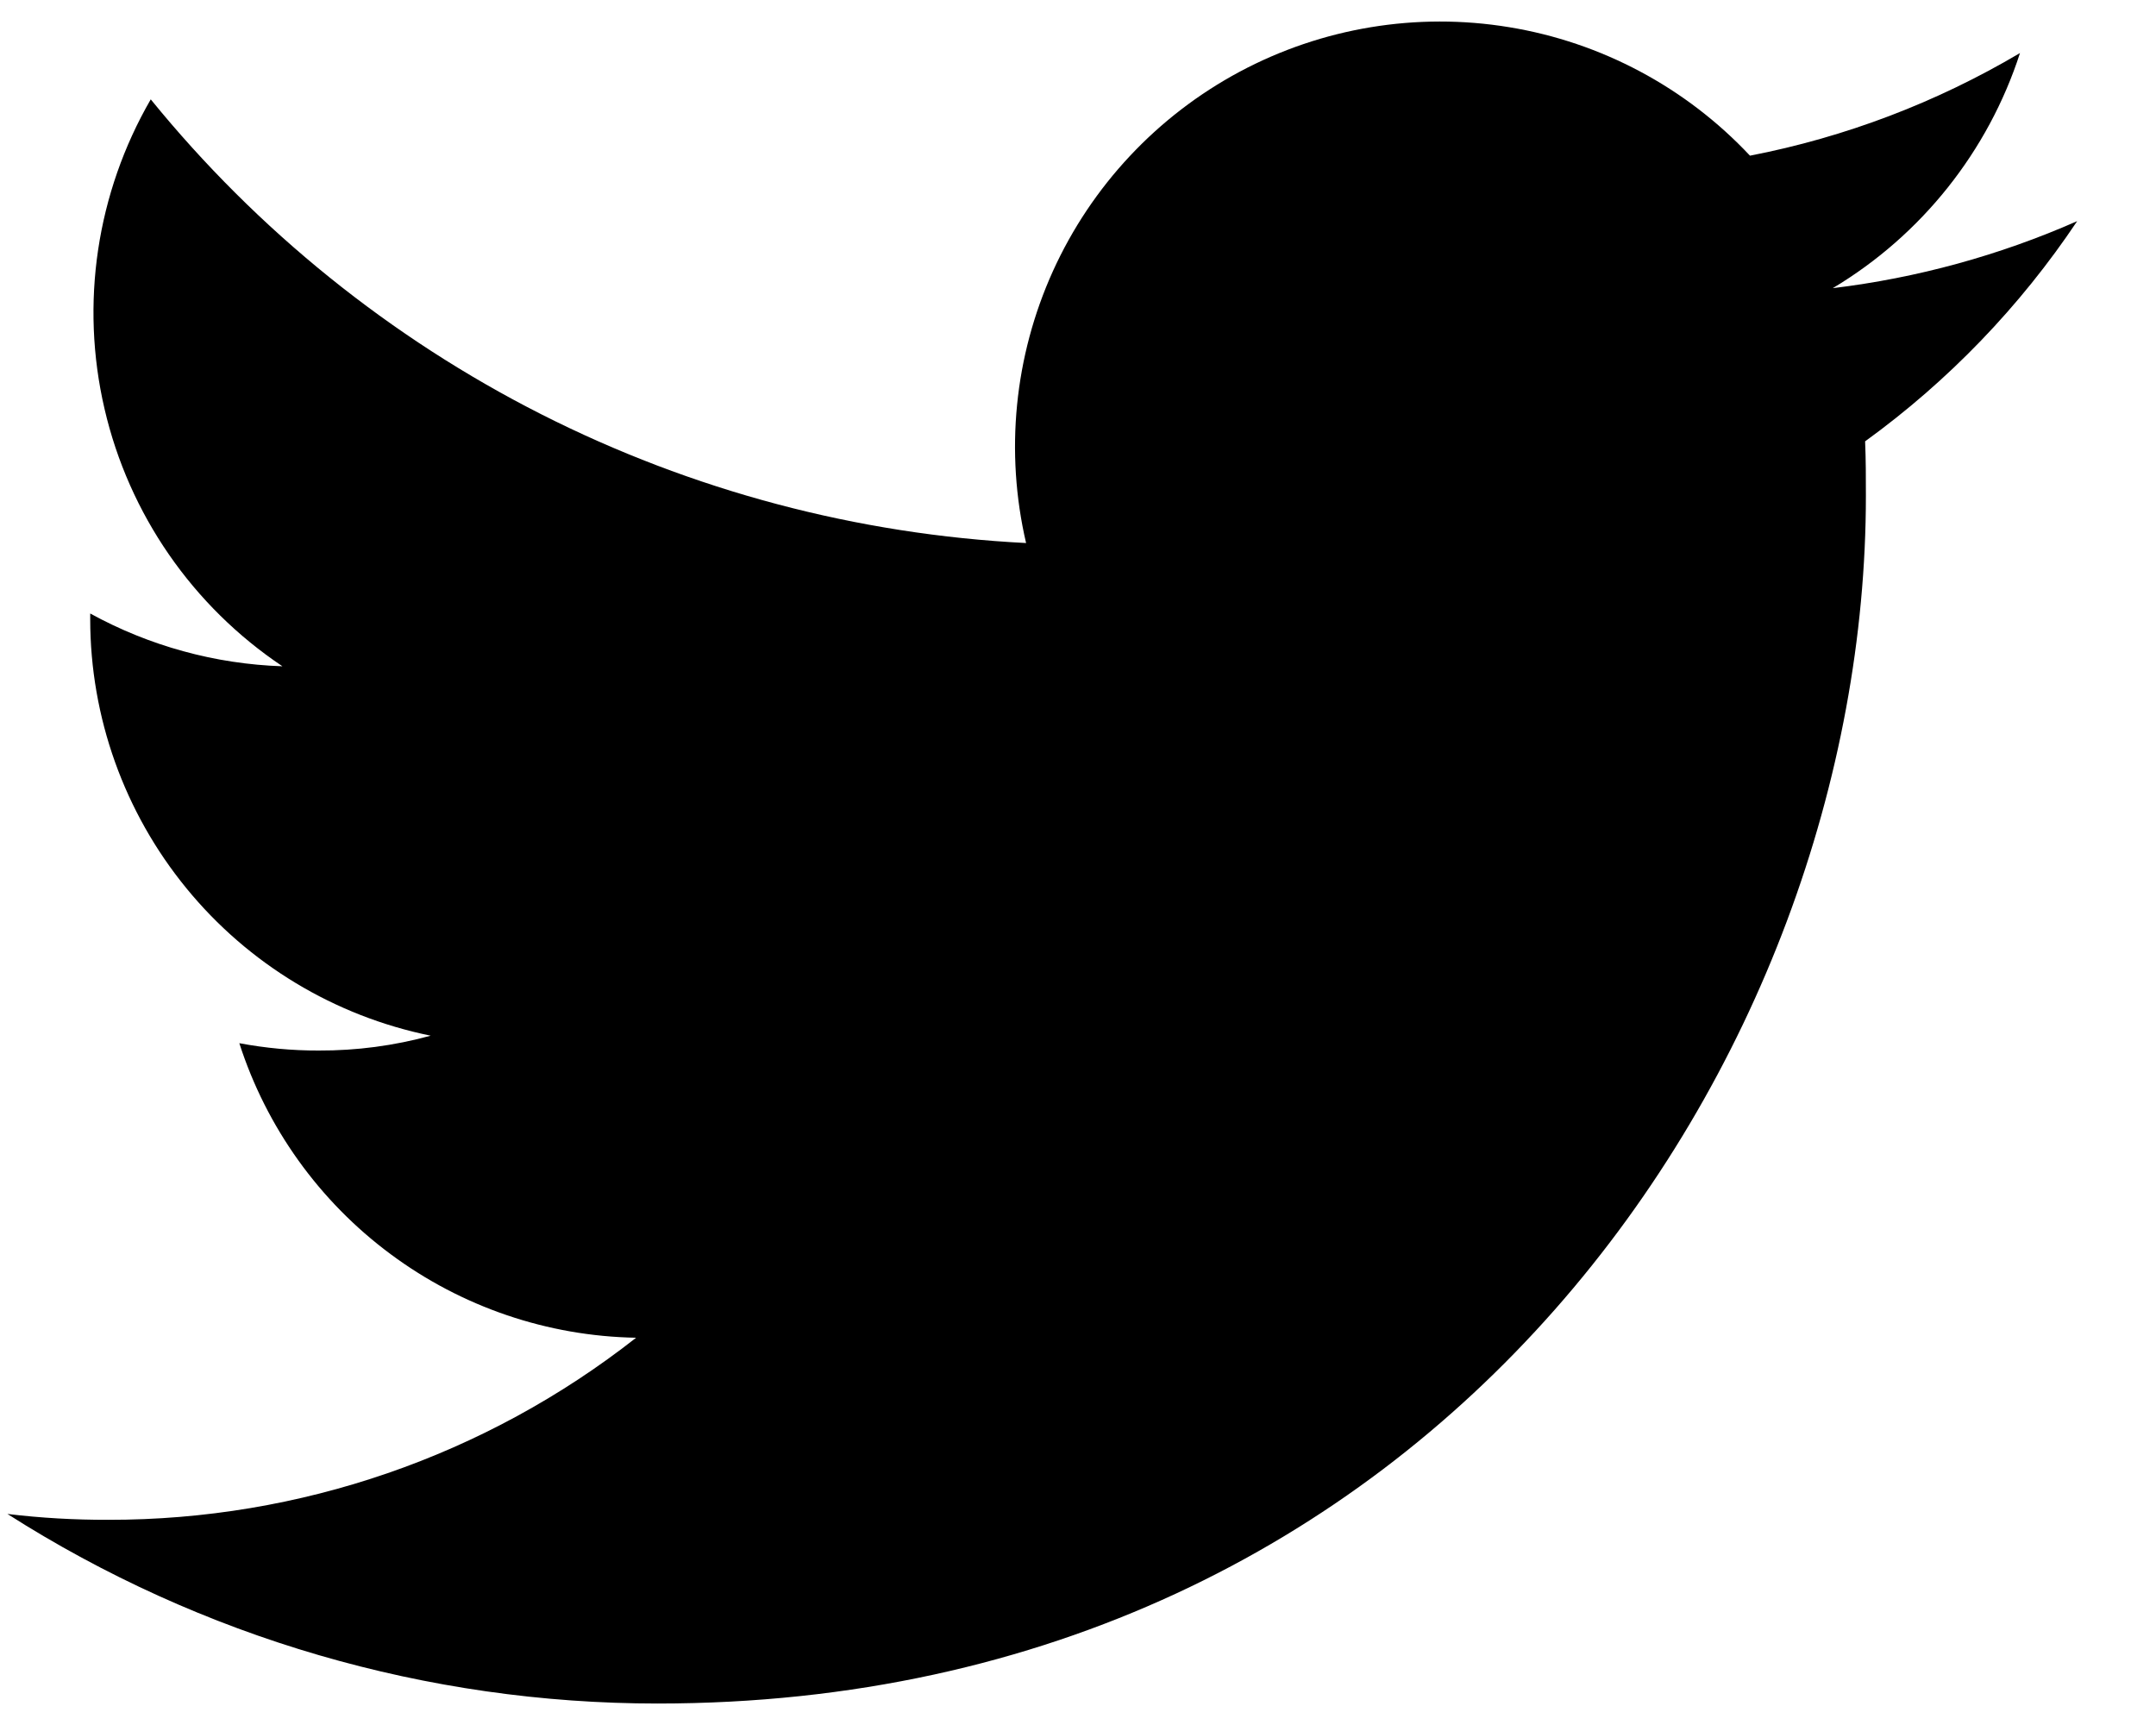
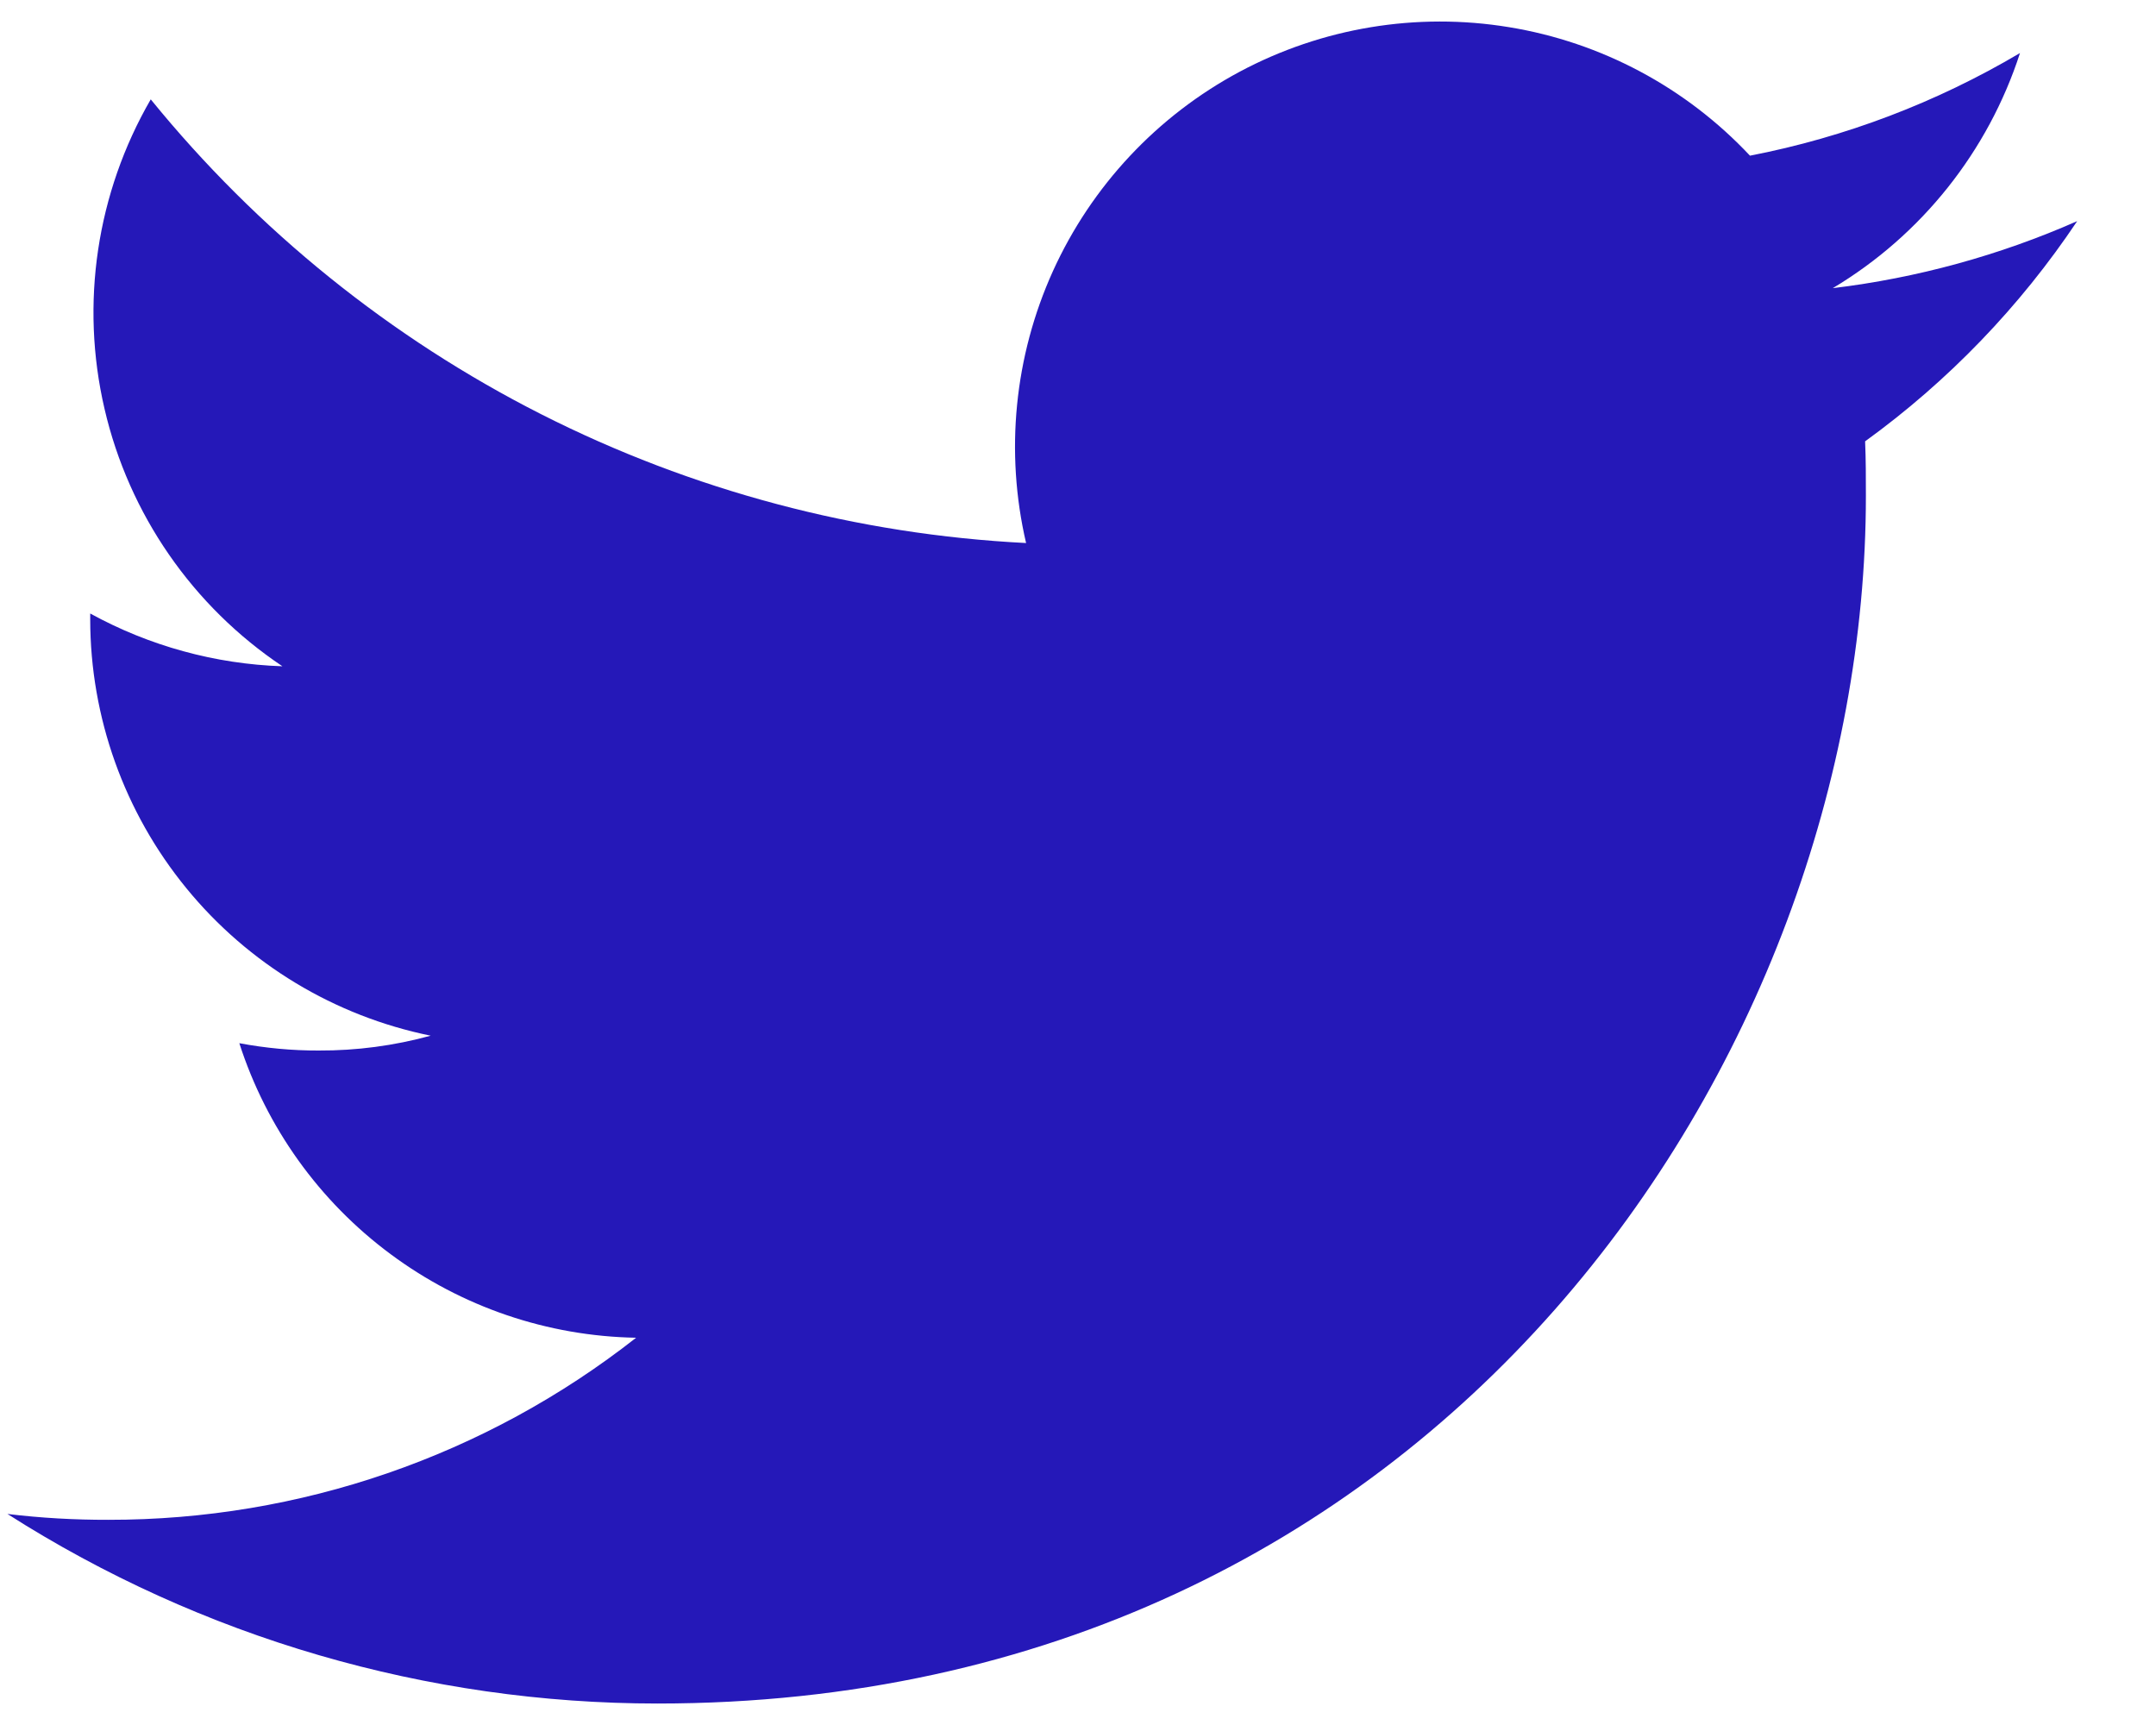
<svg xmlns="http://www.w3.org/2000/svg" width="25" height="20" viewBox="0 0 25 20" fill="none">
-   <path d="M7.625 19.751C16.682 19.751 21.636 12.246 21.636 5.75C21.636 5.54 21.636 5.327 21.627 5.117C22.592 4.418 23.424 3.554 24.086 2.564C23.185 2.961 22.23 3.223 21.252 3.341C22.282 2.725 23.053 1.756 23.423 0.615C22.455 1.188 21.396 1.591 20.292 1.805C19.55 1.014 18.568 0.49 17.498 0.315C16.428 0.139 15.33 0.321 14.374 0.832C13.418 1.344 12.657 2.156 12.209 3.144C11.762 4.132 11.652 5.239 11.898 6.296C9.94 6.197 8.025 5.689 6.276 4.803C4.528 3.917 2.985 2.673 1.748 1.152C1.12 2.237 0.928 3.52 1.212 4.74C1.495 5.961 2.233 7.028 3.275 7.725C2.494 7.699 1.731 7.489 1.046 7.113V7.181C1.047 8.317 1.441 9.418 2.16 10.297C2.879 11.177 3.88 11.781 4.994 12.008C4.571 12.124 4.135 12.182 3.696 12.18C3.387 12.181 3.079 12.152 2.775 12.095C3.09 13.073 3.703 13.928 4.528 14.54C5.353 15.153 6.348 15.492 7.376 15.51C5.631 16.881 3.475 17.624 1.256 17.621C0.865 17.622 0.474 17.6 0.086 17.553C2.338 18.989 4.954 19.751 7.625 19.751Z" fill="black" />
+   <path d="M7.625 19.751C16.682 19.751 21.636 12.246 21.636 5.75C21.636 5.54 21.636 5.327 21.627 5.117C22.592 4.418 23.424 3.554 24.086 2.564C23.185 2.961 22.23 3.223 21.252 3.341C22.282 2.725 23.053 1.756 23.423 0.615C22.455 1.188 21.396 1.591 20.292 1.805C19.55 1.014 18.568 0.49 17.498 0.315C16.428 0.139 15.33 0.321 14.374 0.832C13.418 1.344 12.657 2.156 12.209 3.144C11.762 4.132 11.652 5.239 11.898 6.296C9.94 6.197 8.025 5.689 6.276 4.803C4.528 3.917 2.985 2.673 1.748 1.152C1.12 2.237 0.928 3.52 1.212 4.74C1.495 5.961 2.233 7.028 3.275 7.725C2.494 7.699 1.731 7.489 1.046 7.113V7.181C1.047 8.317 1.441 9.418 2.16 10.297C2.879 11.177 3.88 11.781 4.994 12.008C4.571 12.124 4.135 12.182 3.696 12.18C3.387 12.181 3.079 12.152 2.775 12.095C3.09 13.073 3.703 13.928 4.528 14.54C5.353 15.153 6.348 15.492 7.376 15.51C5.631 16.881 3.475 17.624 1.256 17.621C0.865 17.622 0.474 17.6 0.086 17.553C2.338 18.989 4.954 19.751 7.625 19.751Z" fill="#2518B8" />
</svg>
